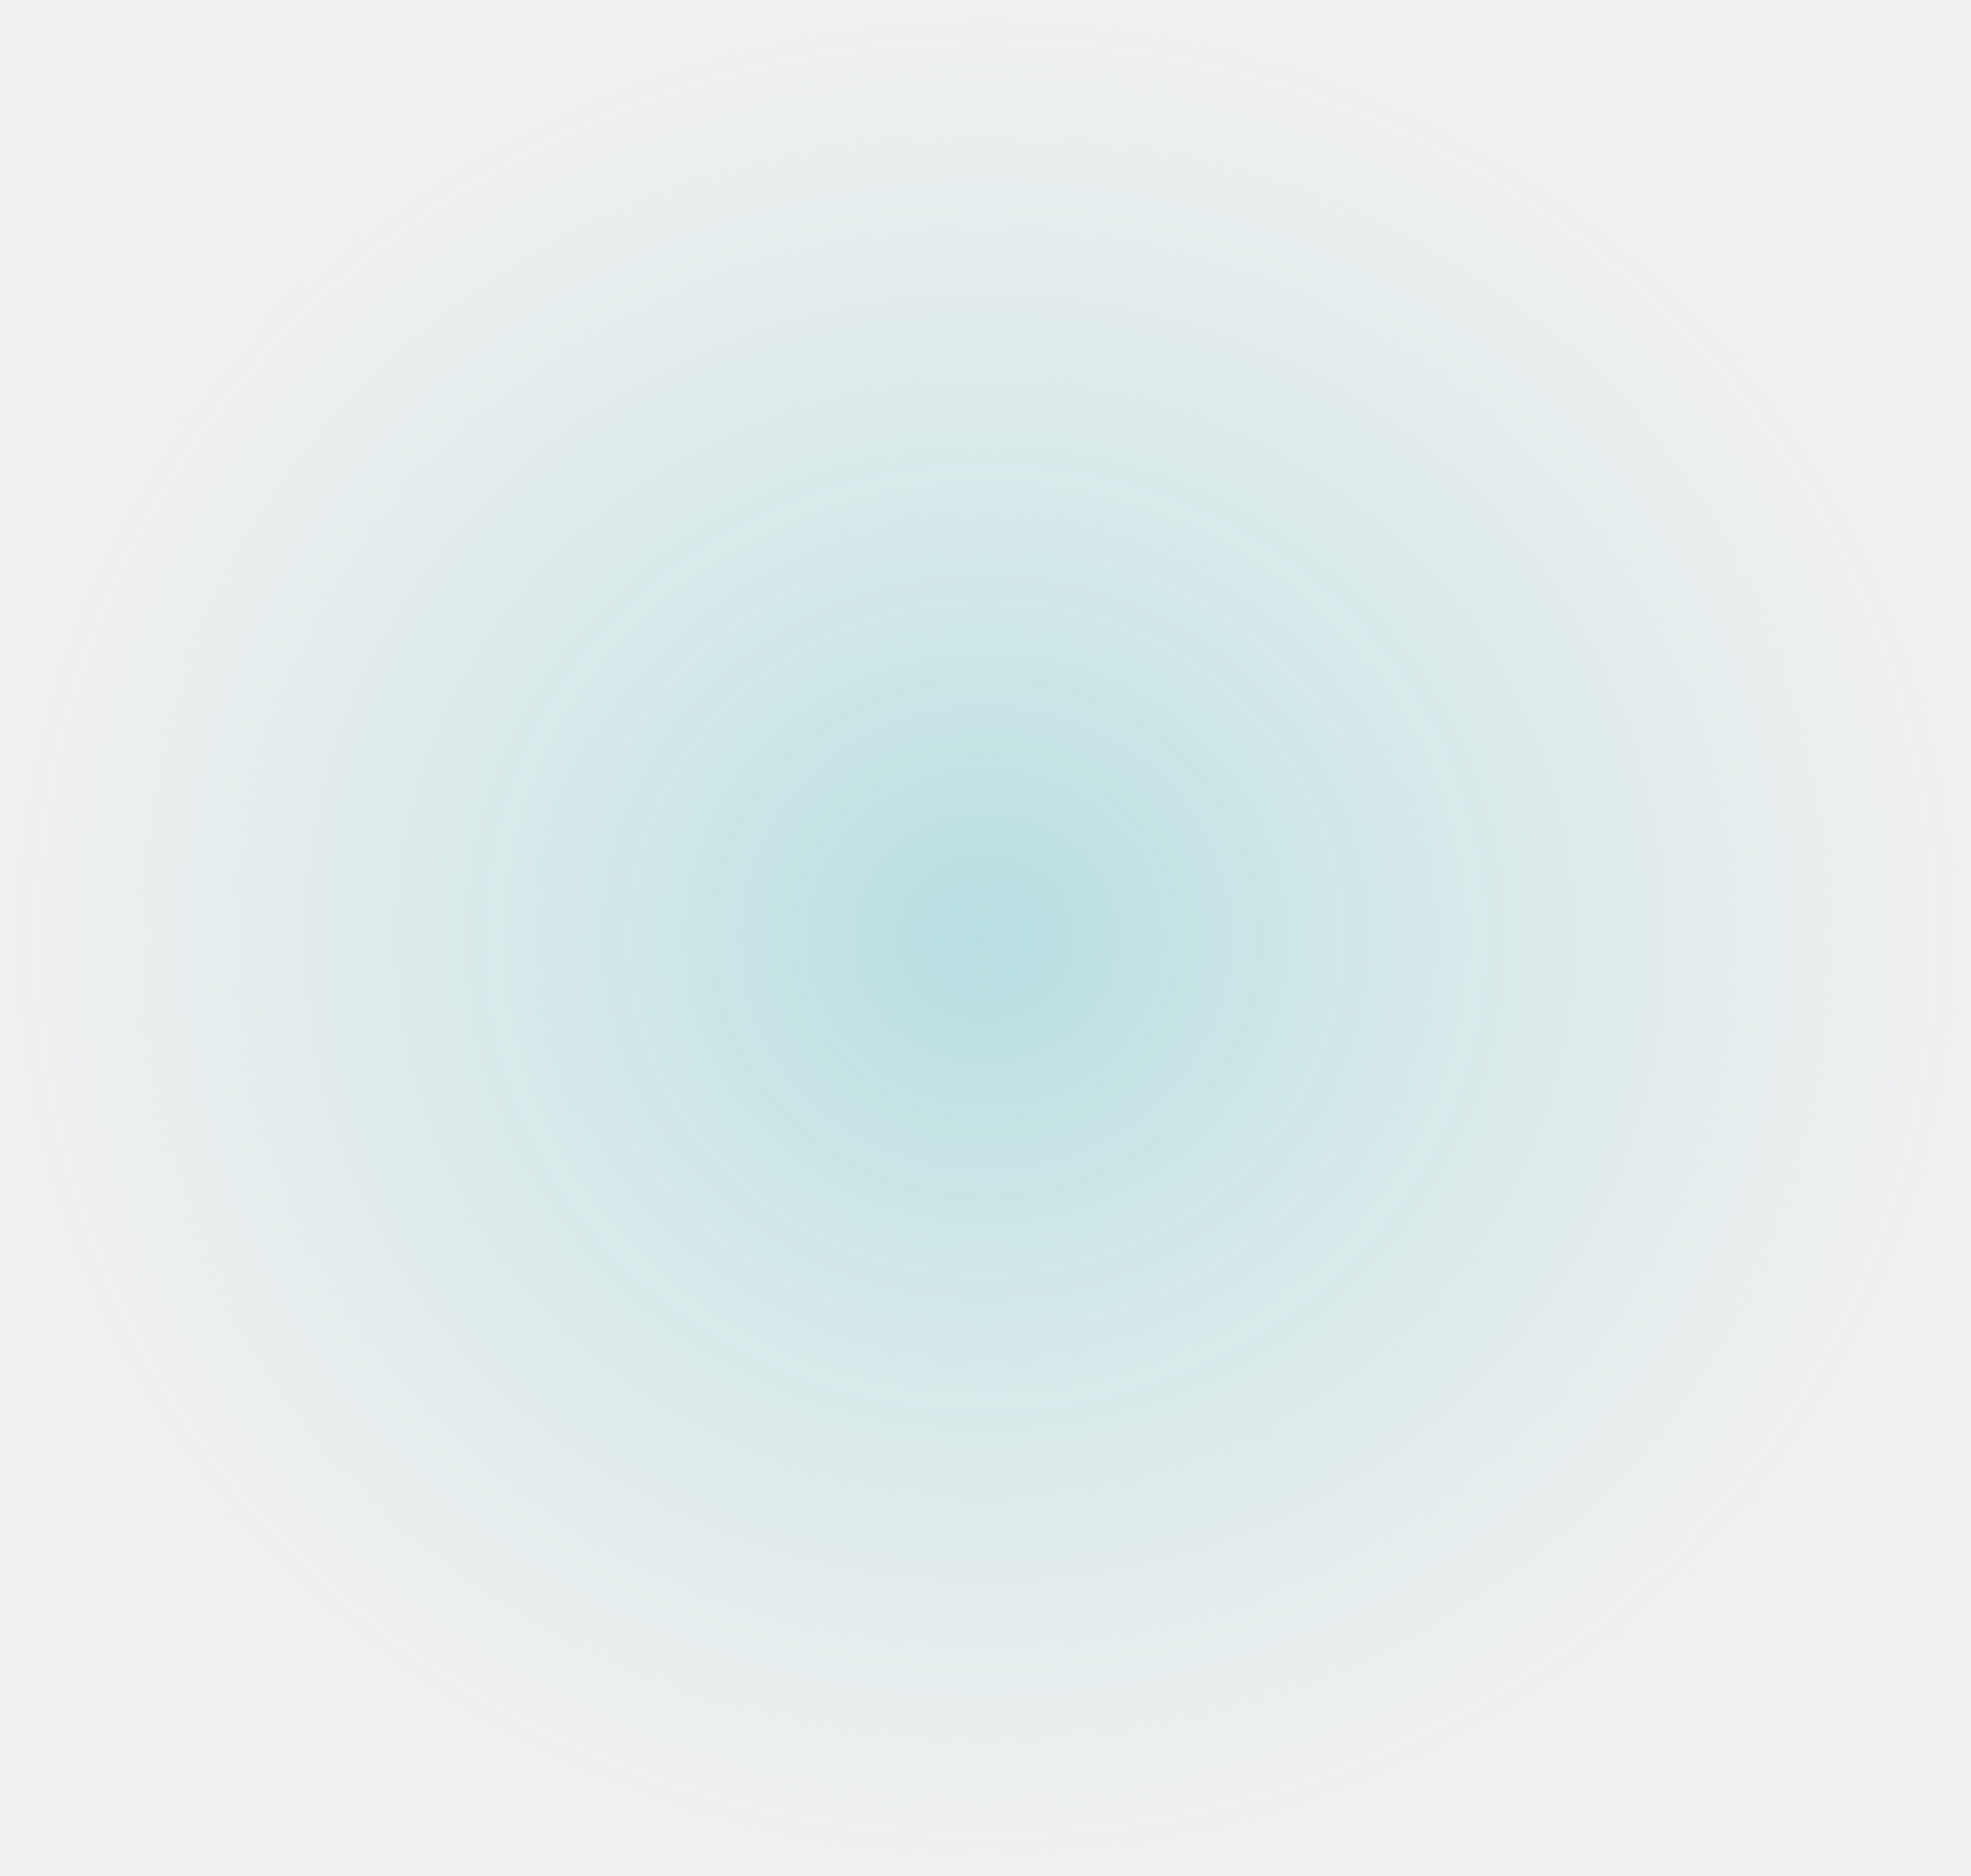
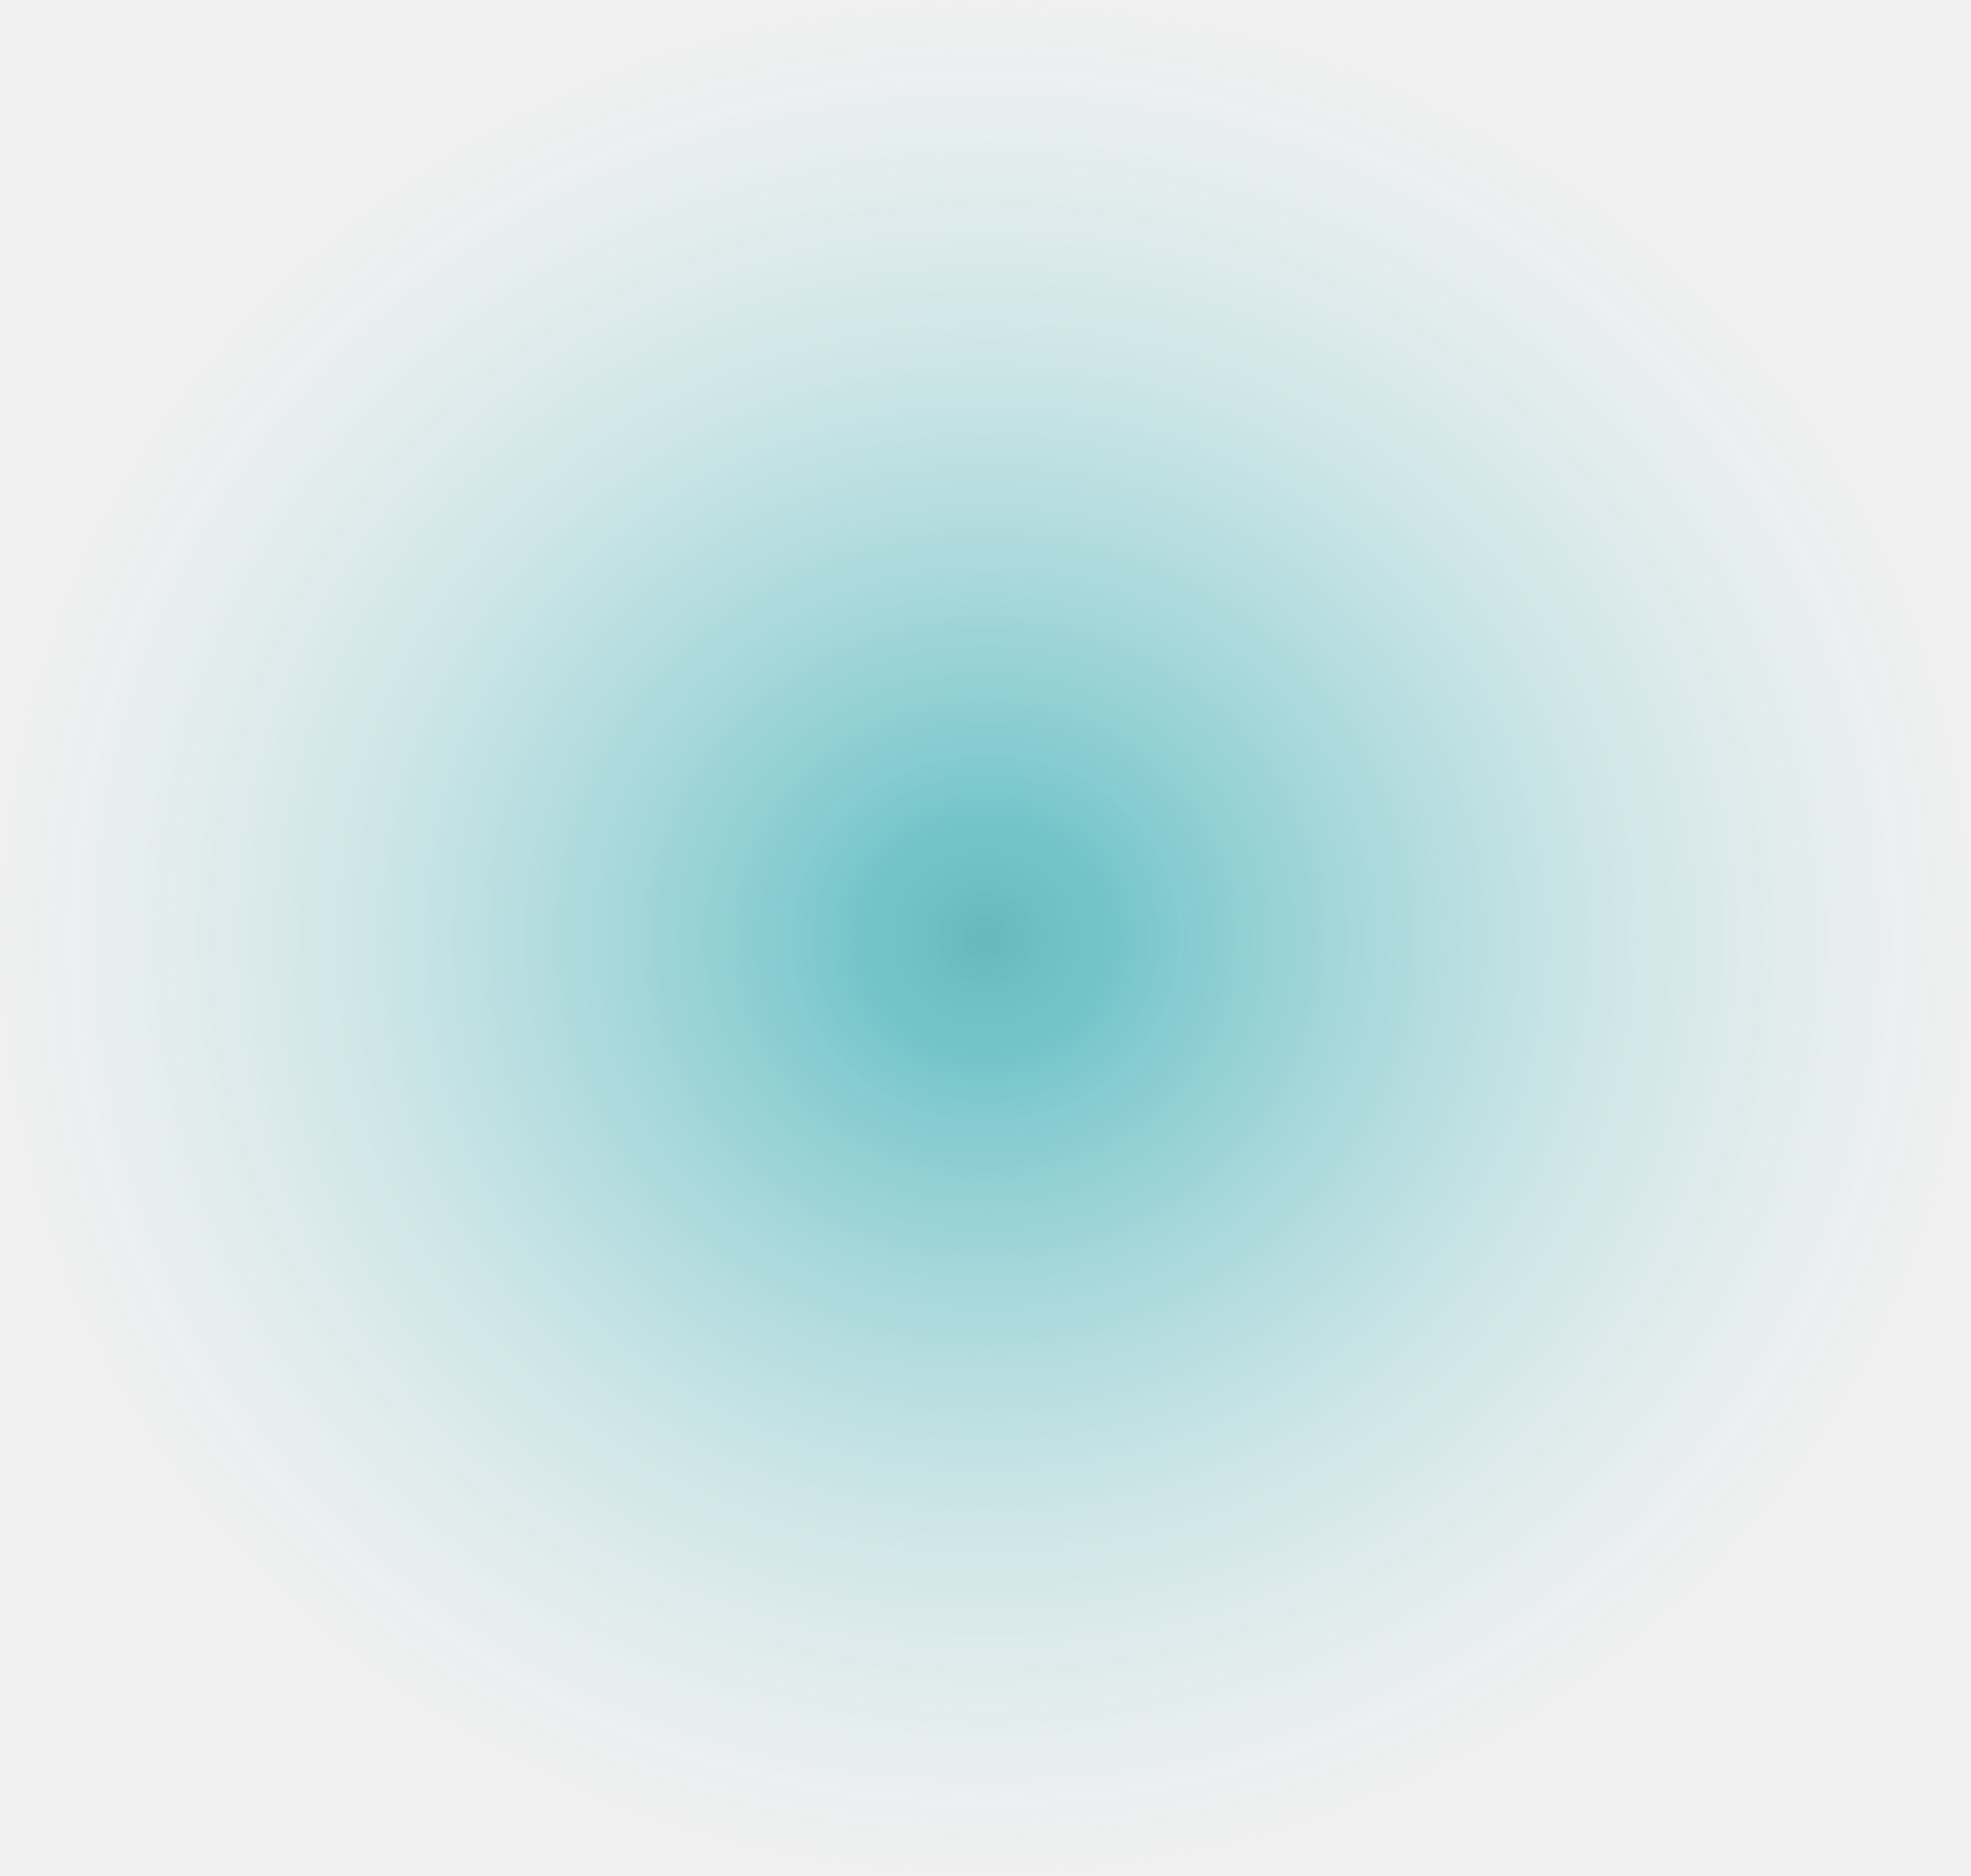
- <svg xmlns="http://www.w3.org/2000/svg" fill="none" height="98" viewBox="0 0 103 98" width="103">
-   <radialGradient id="a" cx="0" cy="0" gradientTransform="matrix(0 49 -51.5 0 51.5 49)" gradientUnits="userSpaceOnUse" r="1">
-     <stop offset="0" stop-color="#77cacf" stop-opacity=".52" />
-     <stop offset="1" stop-color="#a2dee1" stop-opacity="0" />
-   </radialGradient>
-   <ellipse cx="51.5" cy="49" fill="url(#a)" opacity=".9" rx="51.5" ry="49" />
+ <svg xmlns="http://www.w3.org/2000/svg" width="227" height="216" viewBox="0 0 227 216" fill="none">
+   <g clip-path="url(#clip0)">
+     <path opacity="0.9" d="M113.5 216C176.184 216 227 167.651 227 108.01C227 48.368 176.184 0.019 113.5 0.019C50.816 0.019 0 48.368 0 108.01C0 167.651 50.816 216 113.5 216Z" fill="url(#paint0_radial)" />
+   </g>
+   <defs>
+     <radialGradient id="paint0_radial" cx="0" cy="0" r="1" gradientUnits="userSpaceOnUse" gradientTransform="translate(113.5 108.01) rotate(90) scale(107.99 113.5)">
+       <stop stop-color="#249BA3" stop-opacity="0.74" />
+       <stop offset="0.13" stop-color="#2DACB4" stop-opacity="0.694" />
+       <stop offset="1" stop-color="#A2DEE1" stop-opacity="0" />
+     </radialGradient>
+     <clipPath id="clip0">
+       <rect width="227" height="215.981" fill="white" transform="translate(0 0.0192871)" />
+     </clipPath>
+   </defs>
</svg>
